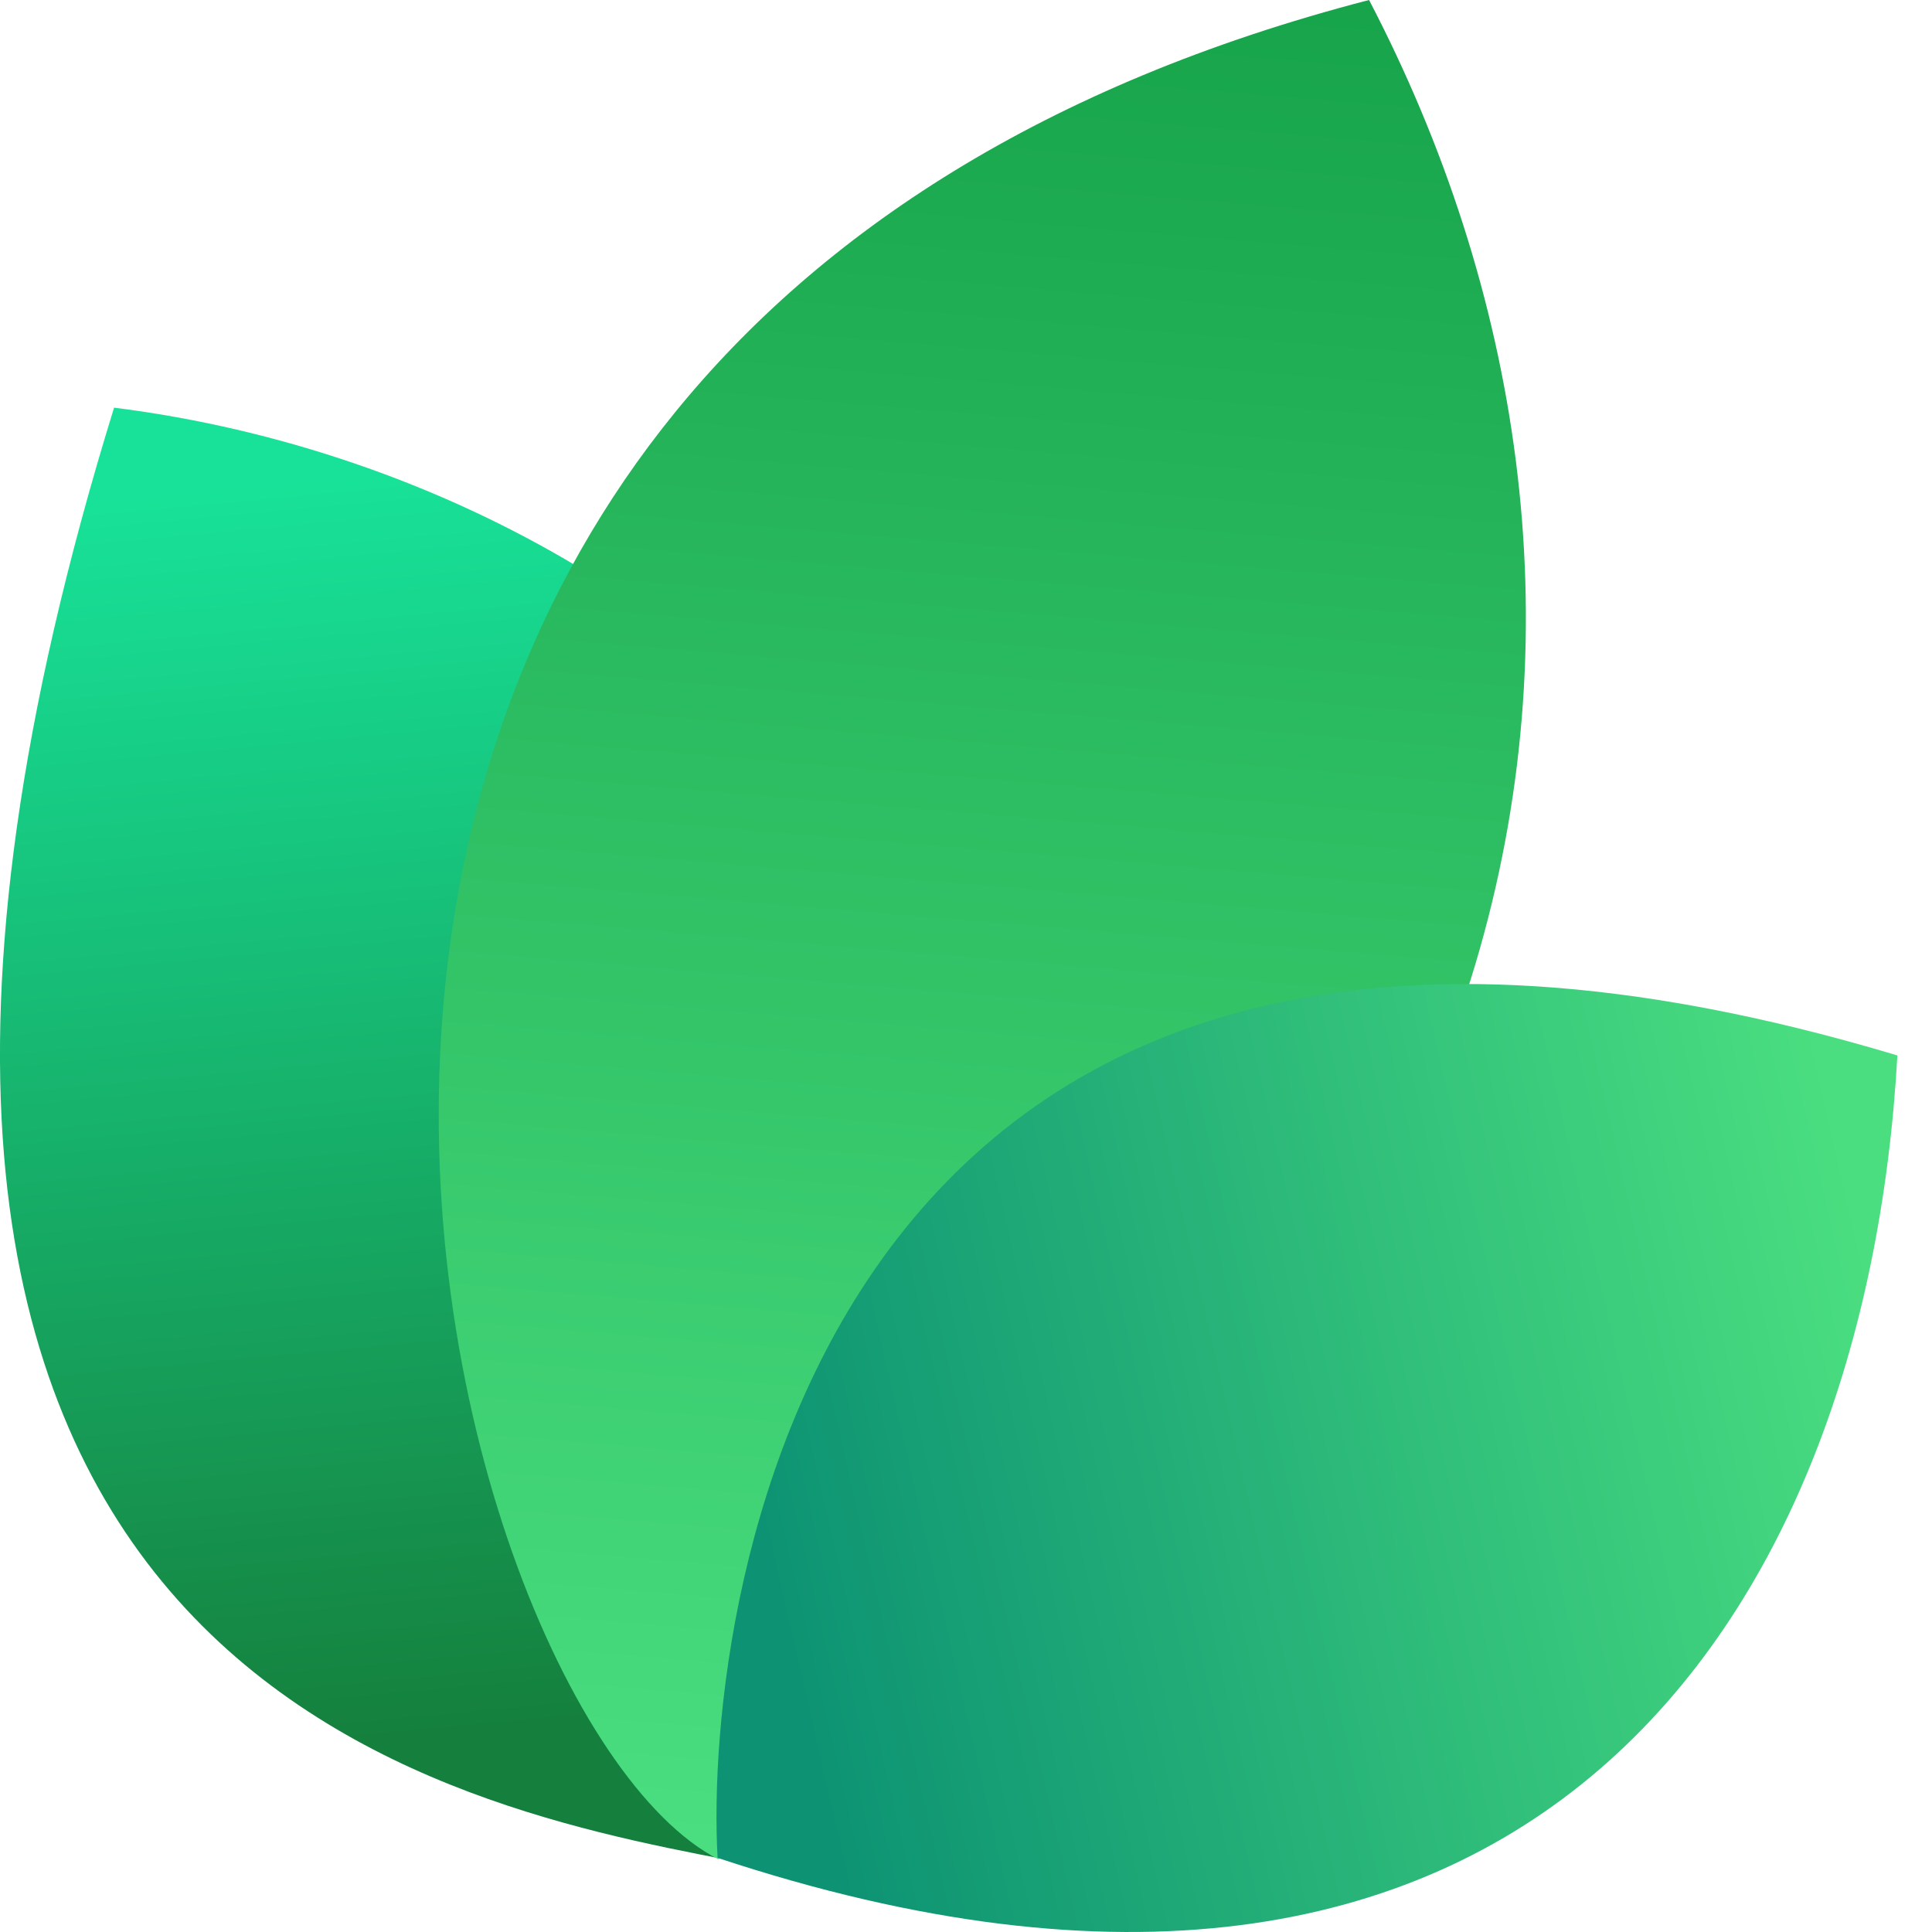
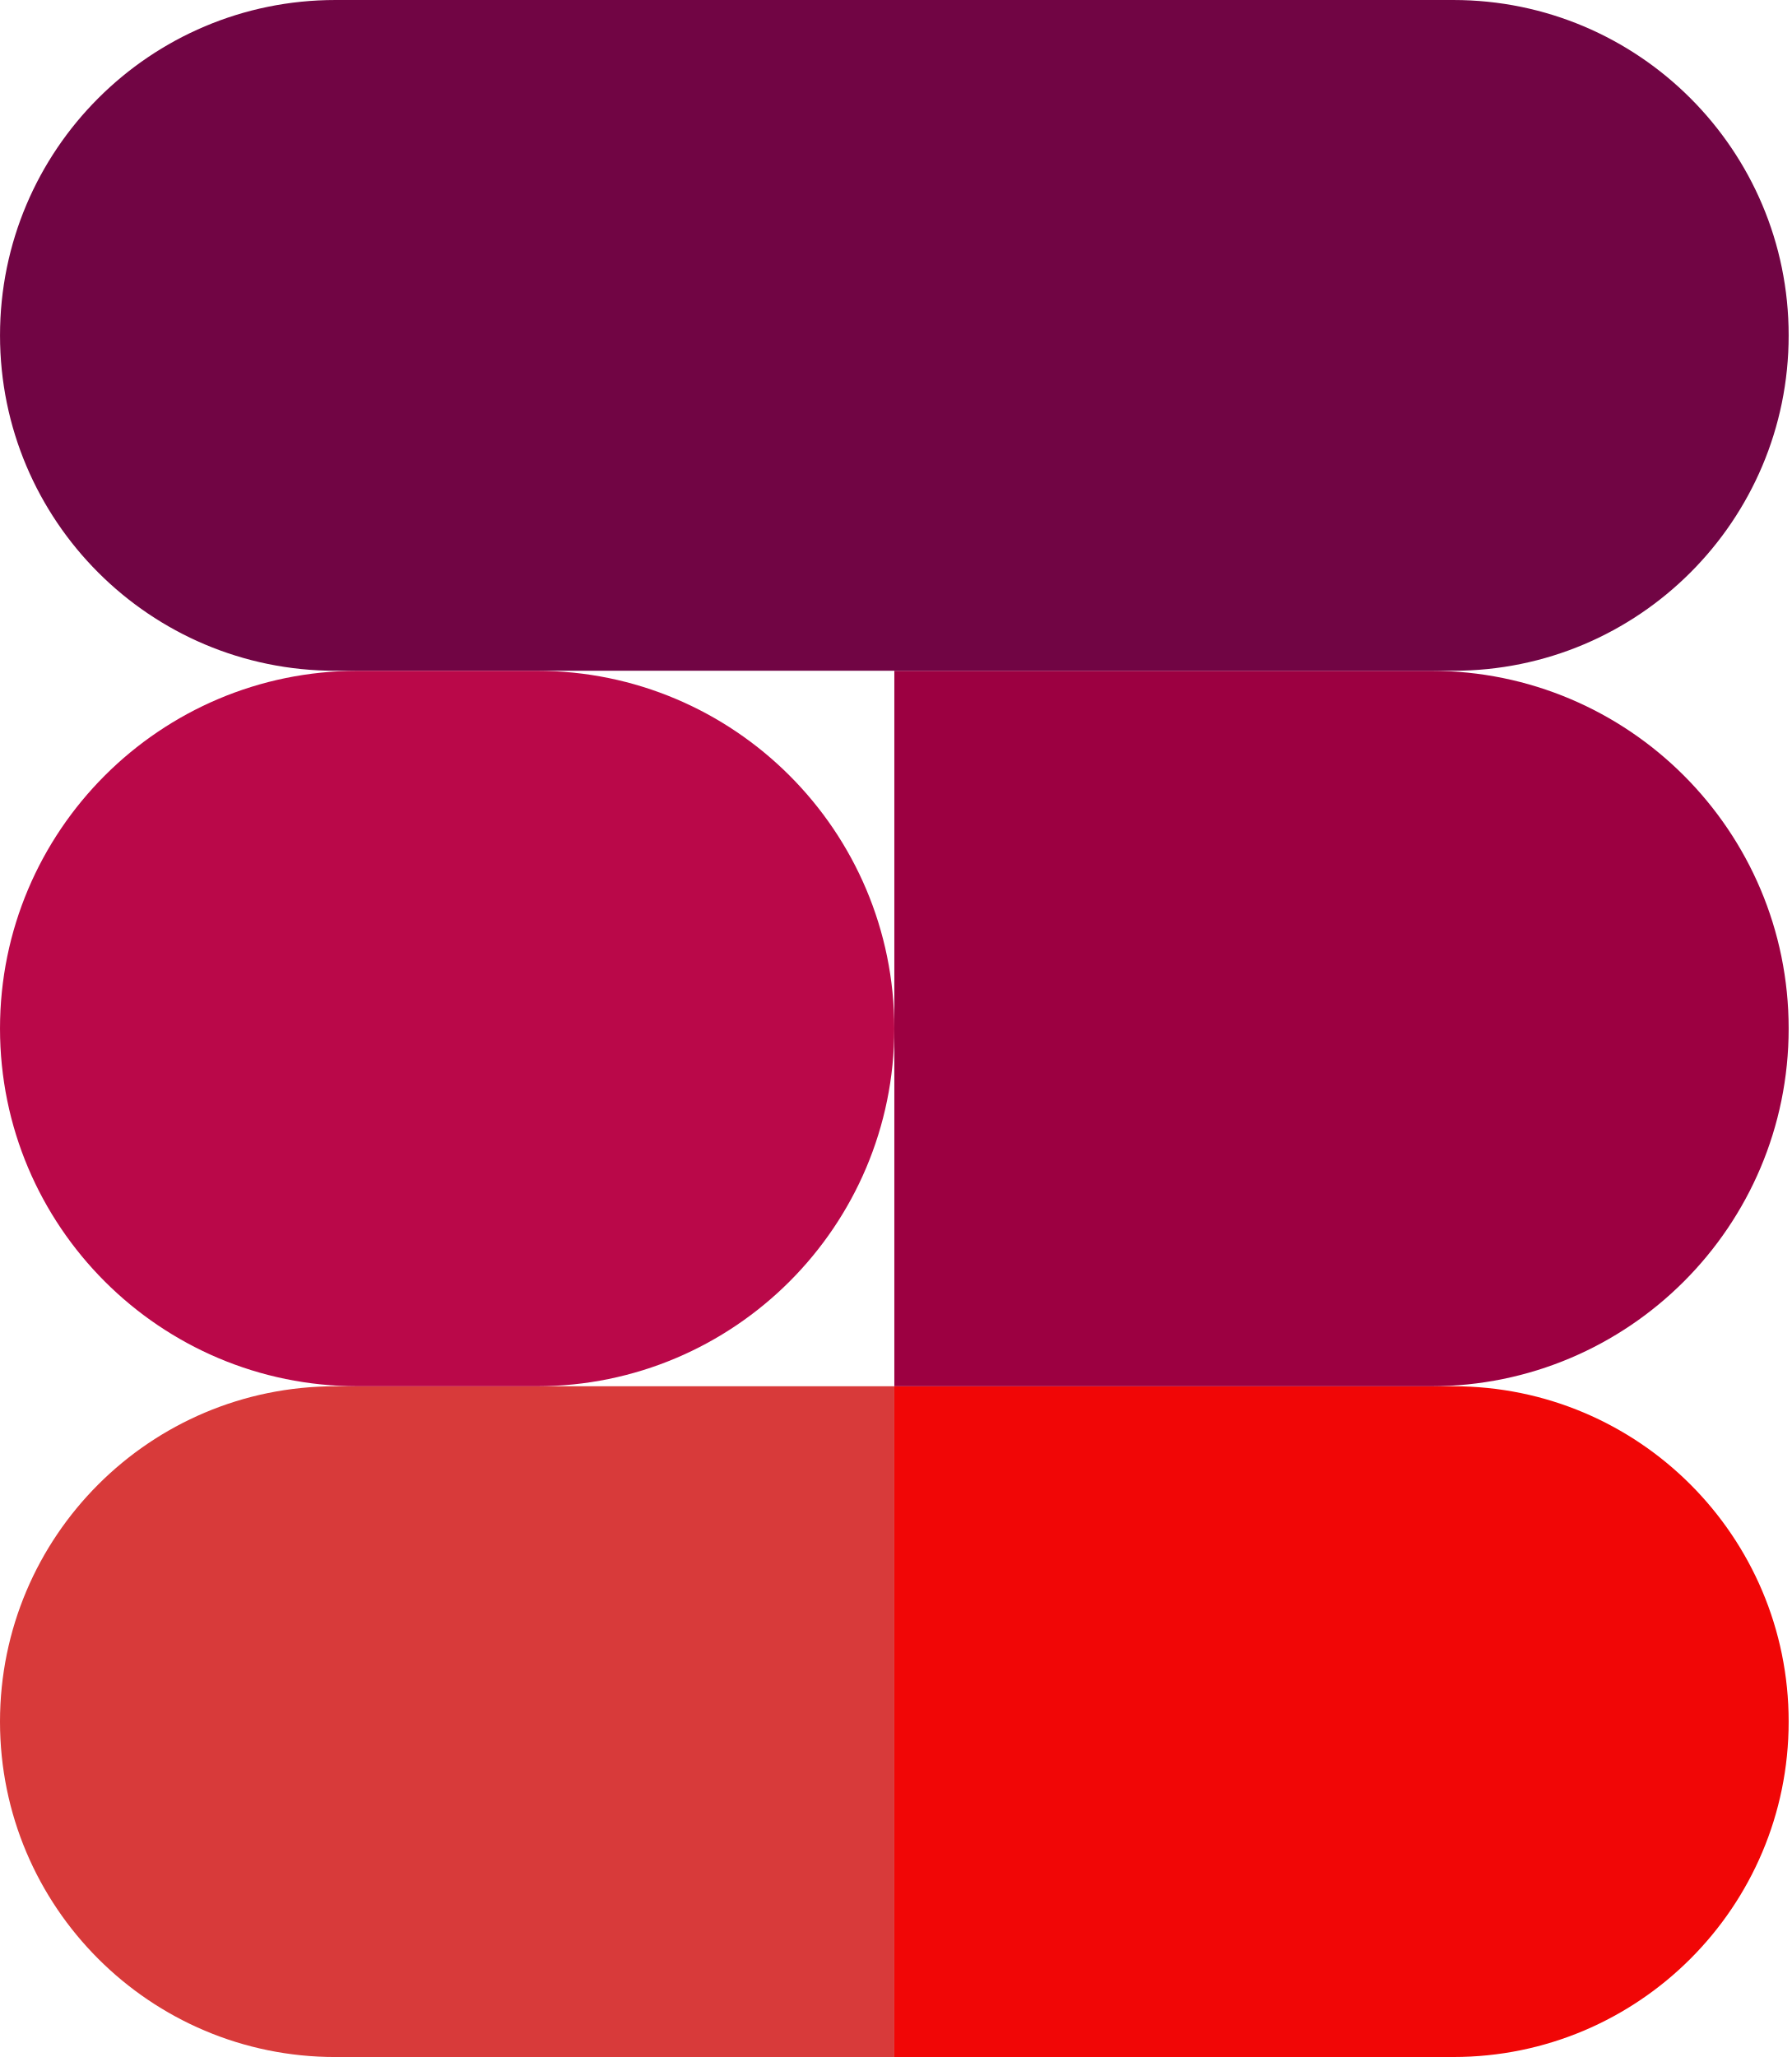
- <svg xmlns="http://www.w3.org/2000/svg" width="24" height="24" viewBox="0 0 24 24" fill="none">
-   <path d="M9.061 23.108C5.268 22.377 -3.391 20.627 1.417 5.064C9.634 6.099 16.973 14.064 9.061 23.108Z" fill="url(#paint0_linear_17557_2021)" />
-   <path d="M8.919 23.094C5.276 21.222 0.784 4.209 17.007 0C20.757 7.193 19.621 16.545 8.919 23.094Z" fill="url(#paint1_linear_17557_2021)" />
-   <path d="M8.914 23.079C8.735 19.882 10.159 9.085 23.57 13.111C23.181 20.123 18.984 26.418 8.914 23.079Z" fill="url(#paint2_linear_17557_2021)" />
-   <defs>
-     <linearGradient id="paint0_linear_17557_2021" x1="3.776" y1="5.916" x2="5.232" y2="21.559" gradientUnits="userSpaceOnUse">
-       <stop stop-color="#18E299" />
-       <stop offset="1" stop-color="#15803D" />
-     </linearGradient>
-     <linearGradient id="paint1_linear_17557_2021" x1="12.171" y1="-0.718" x2="10.19" y2="22.983" gradientUnits="userSpaceOnUse">
-       <stop stop-color="#16A34A" />
-       <stop offset="1" stop-color="#4ADE80" />
-     </linearGradient>
-     <linearGradient id="paint2_linear_17557_2021" x1="23.133" y1="15.353" x2="9.338" y2="18.52" gradientUnits="userSpaceOnUse">
-       <stop stop-color="#4ADE80" />
-       <stop offset="1" stop-color="#0D9373" />
-     </linearGradient>
-   </defs>
+ <svg xmlns="http://www.w3.org/2000/svg" width="189" height="217" viewBox="0 0 189 217" fill="none">
+   <path d="M0 181.623C0 162.083 15.84 146.242 35.38 146.242H94.348V217.003H35.38C15.84 217.003 0 201.163 0 181.623V181.623Z" fill="#D83A3A" />
+   <path d="M188.698 181.621C188.698 201.161 172.858 217.001 153.317 217.001L94.35 217.001L94.35 146.241L153.317 146.241C172.858 146.241 188.698 162.081 188.698 181.621V181.621Z" fill="#F10606" />
+   <path d="M188.698 108.503C188.698 129.346 171.801 146.242 150.959 146.242L94.35 146.242L94.35 70.764L150.959 70.764C171.802 70.764 188.698 87.66 188.698 108.503V108.503Z" fill="#9C0041" />
+   <rect x="188.698" y="70.761" width="188.696" height="70.761" rx="35.38" transform="rotate(-180 188.698 70.7612)" fill="#710544" />
+   <rect x="94.349" y="146.242" width="94.348" height="75.478" rx="37.739" transform="rotate(-180 94.3489 146.242)" fill="#BA0849" />
</svg>
